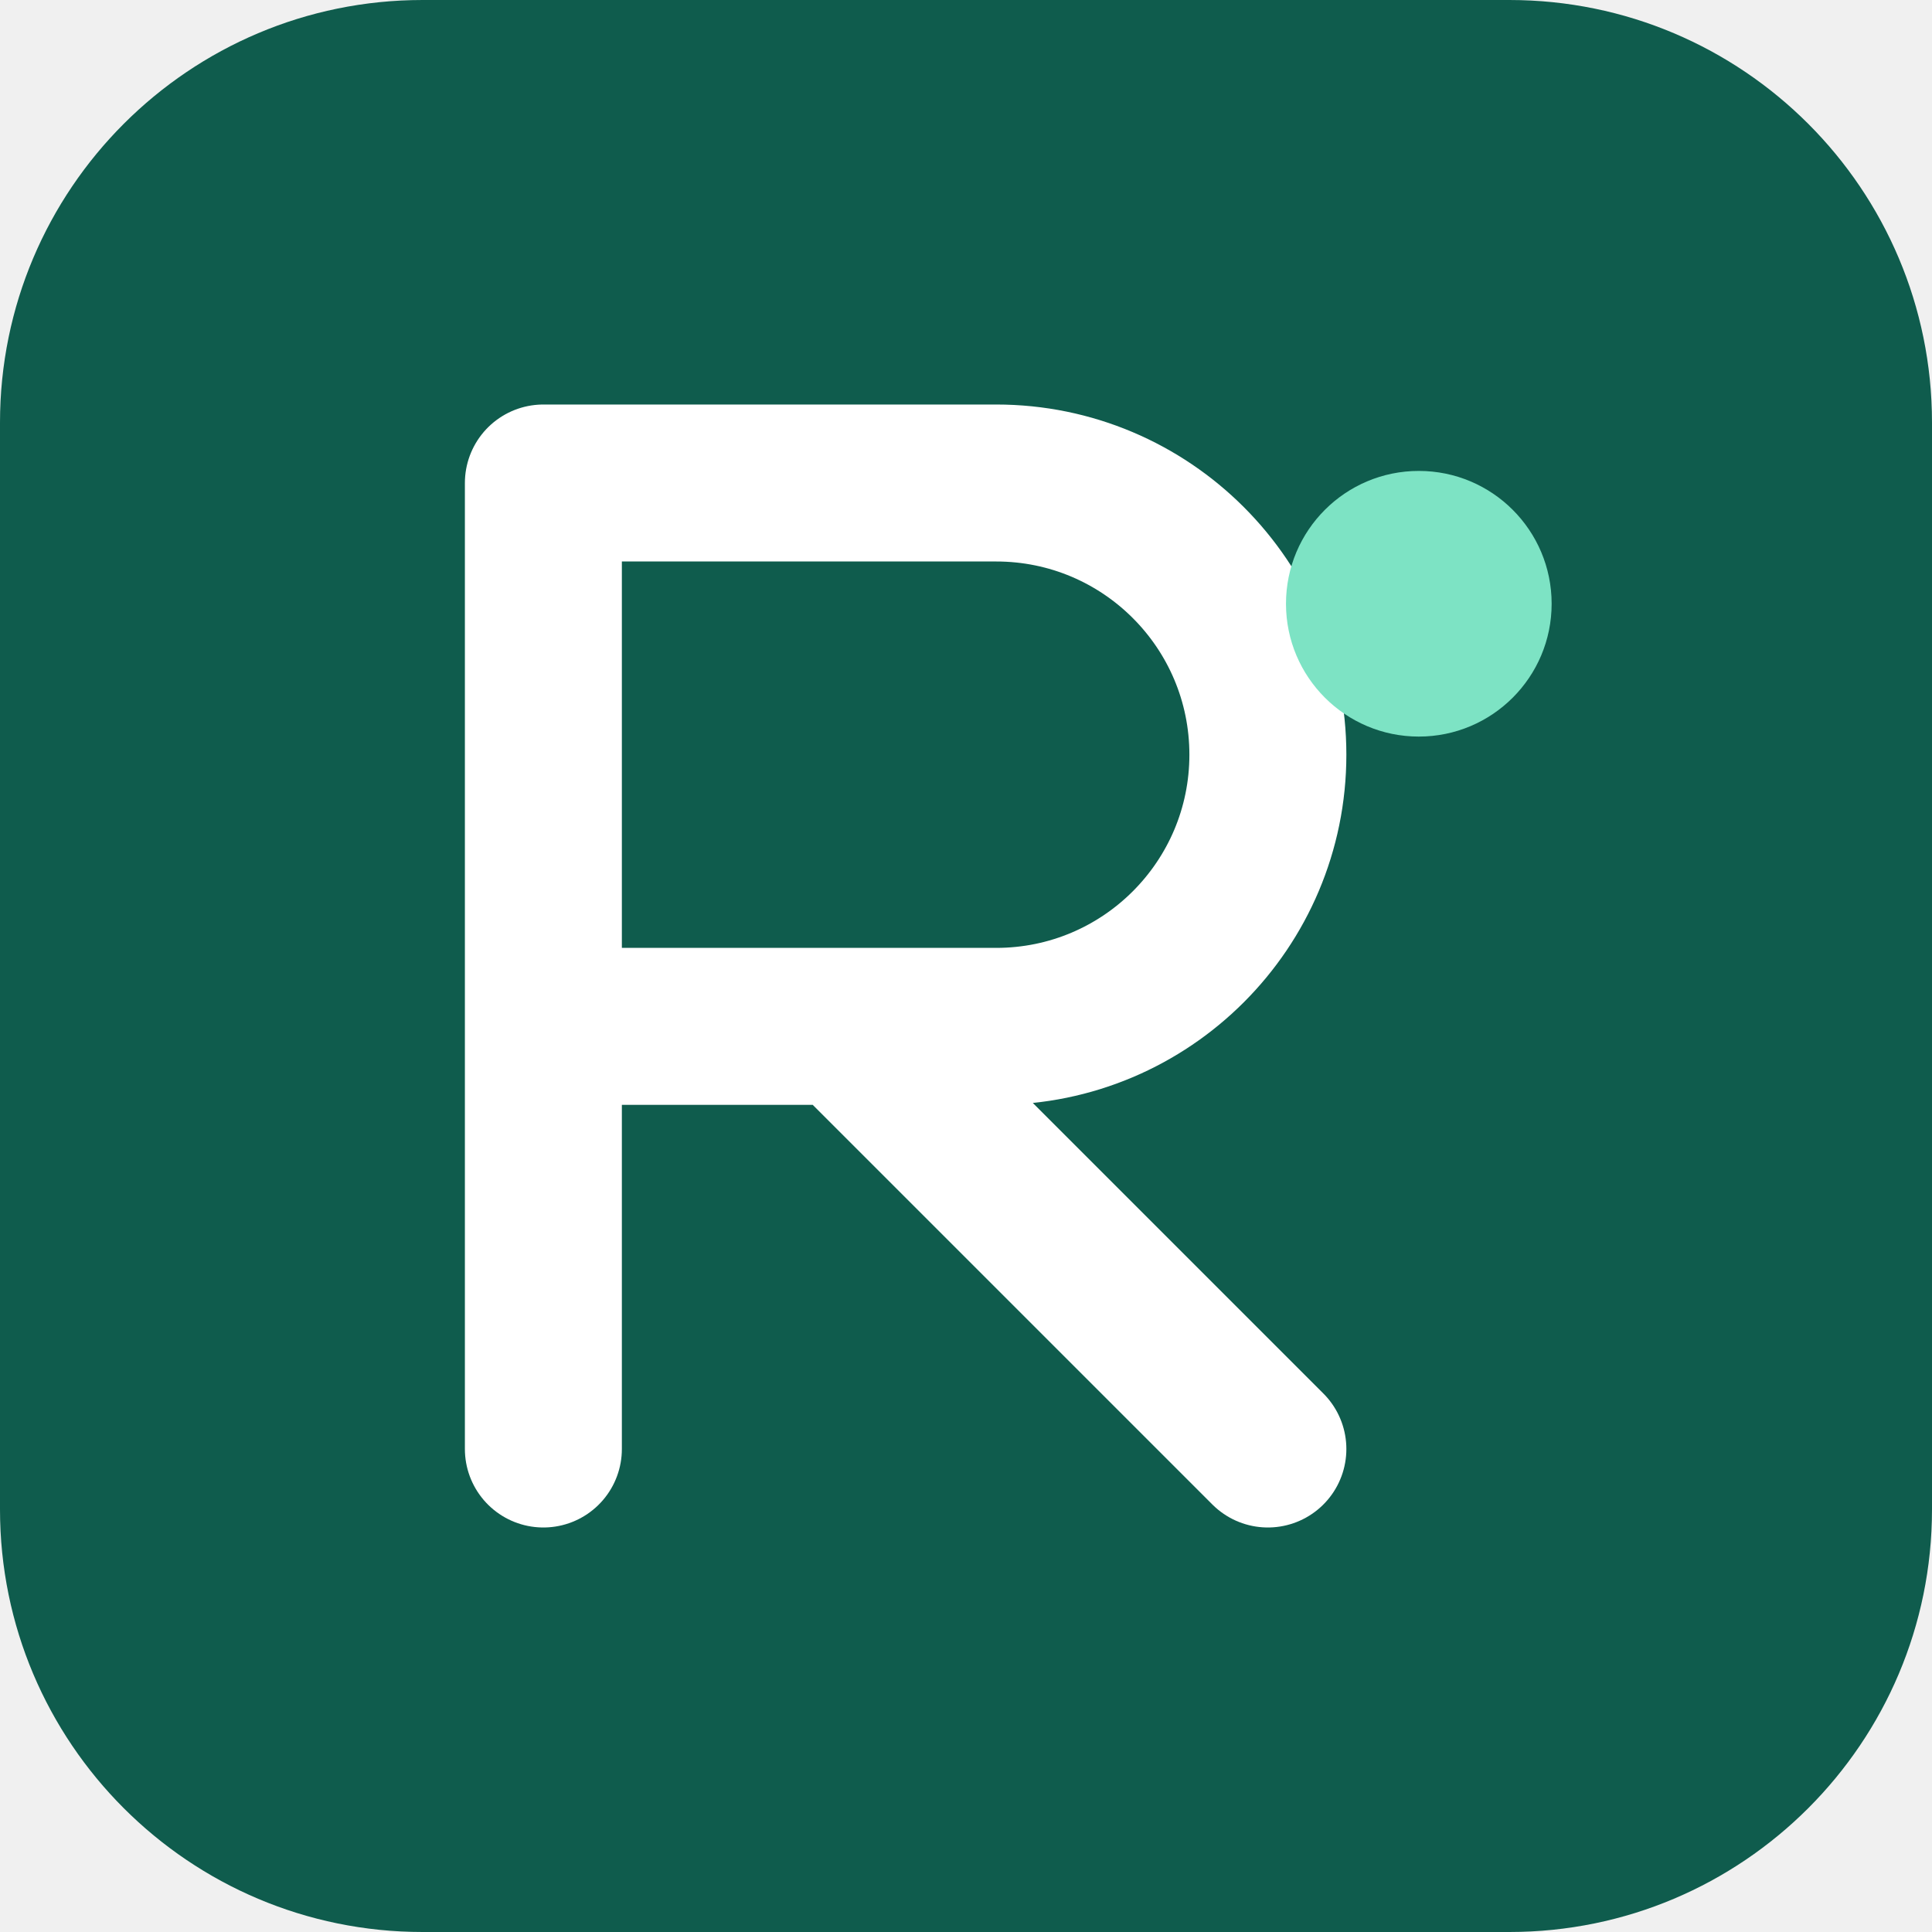
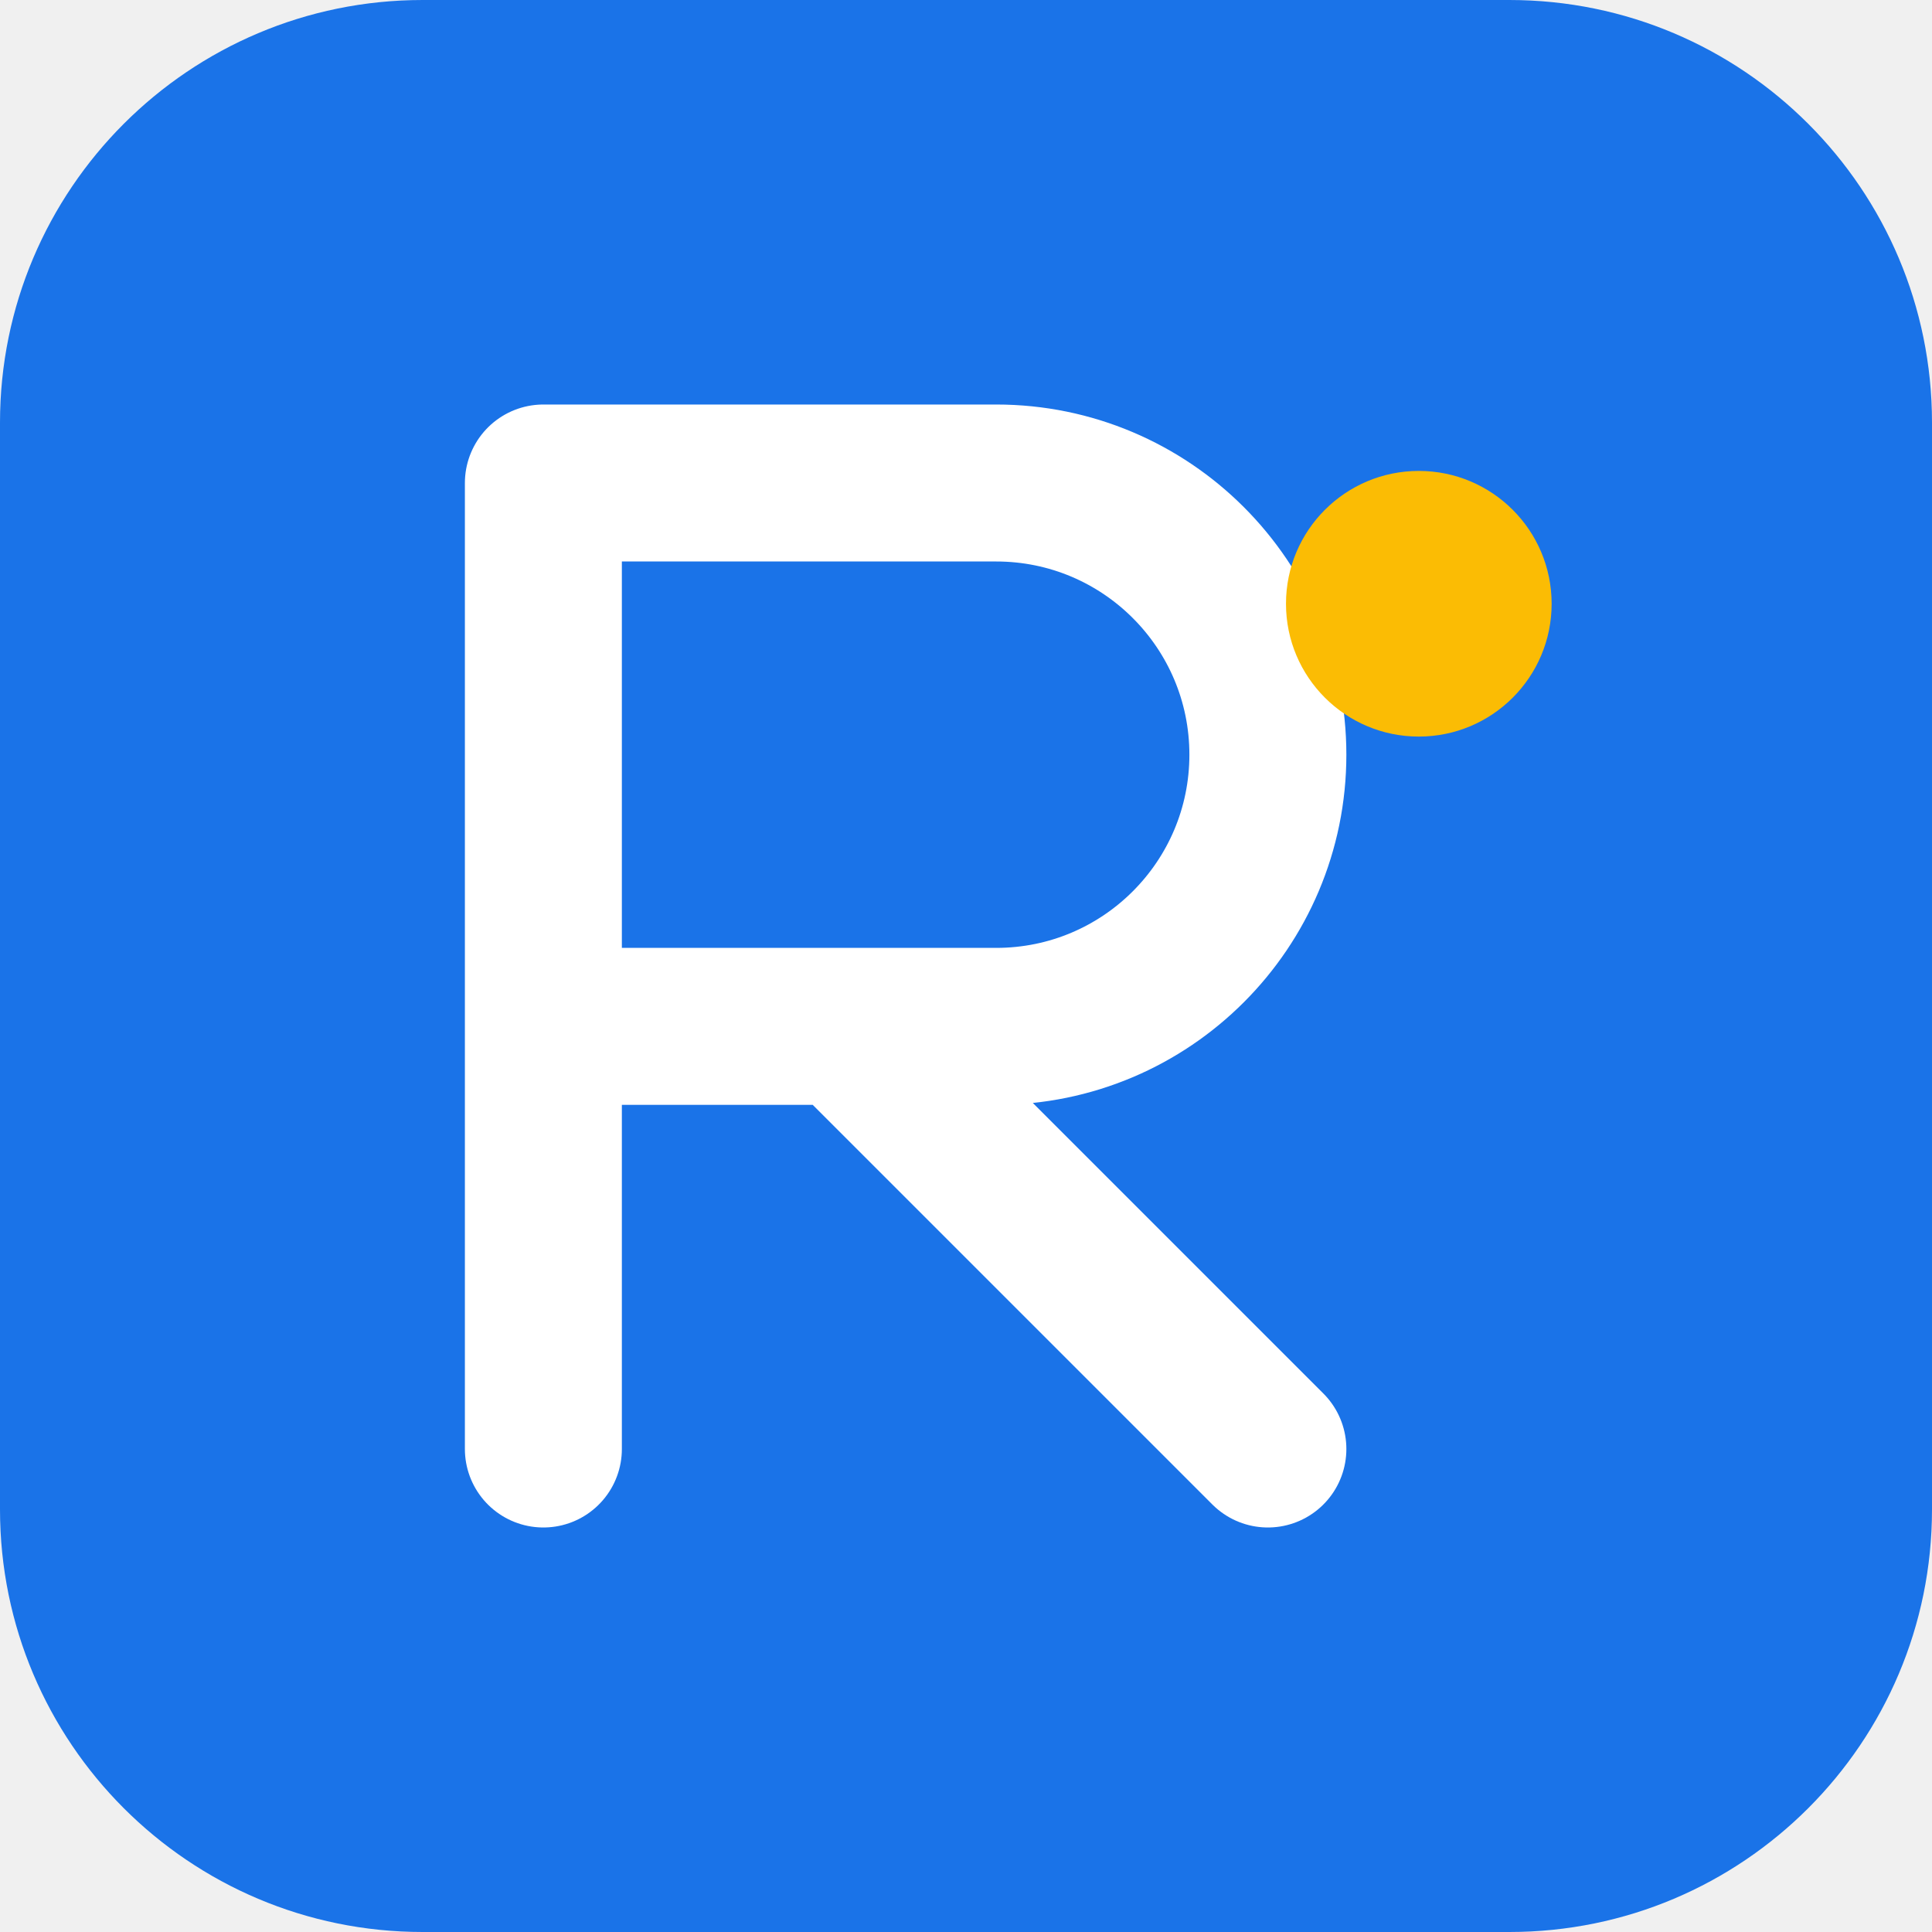
<svg xmlns="http://www.w3.org/2000/svg" viewBox="0 0 32 32">
-   <rect width="32" height="32" rx="7" fill="#0f5c4d" />
+   <rect width="32" height="32" rx="7" fill="#1a73e8" />
  <path d="M9 8h7.5a4.5 4.5 0 0 1 0 9H9zM9 17v7M14 17l7 7" fill="none" stroke="#fff" stroke-width="2.6" stroke-linecap="round" stroke-linejoin="round" />
-   <circle cx="23.5" cy="10" r="2.2" fill="#7de3c4" />
+   <circle cx="23.5" cy="10" r="2.2" fill="#fbbc04" />
</svg>
